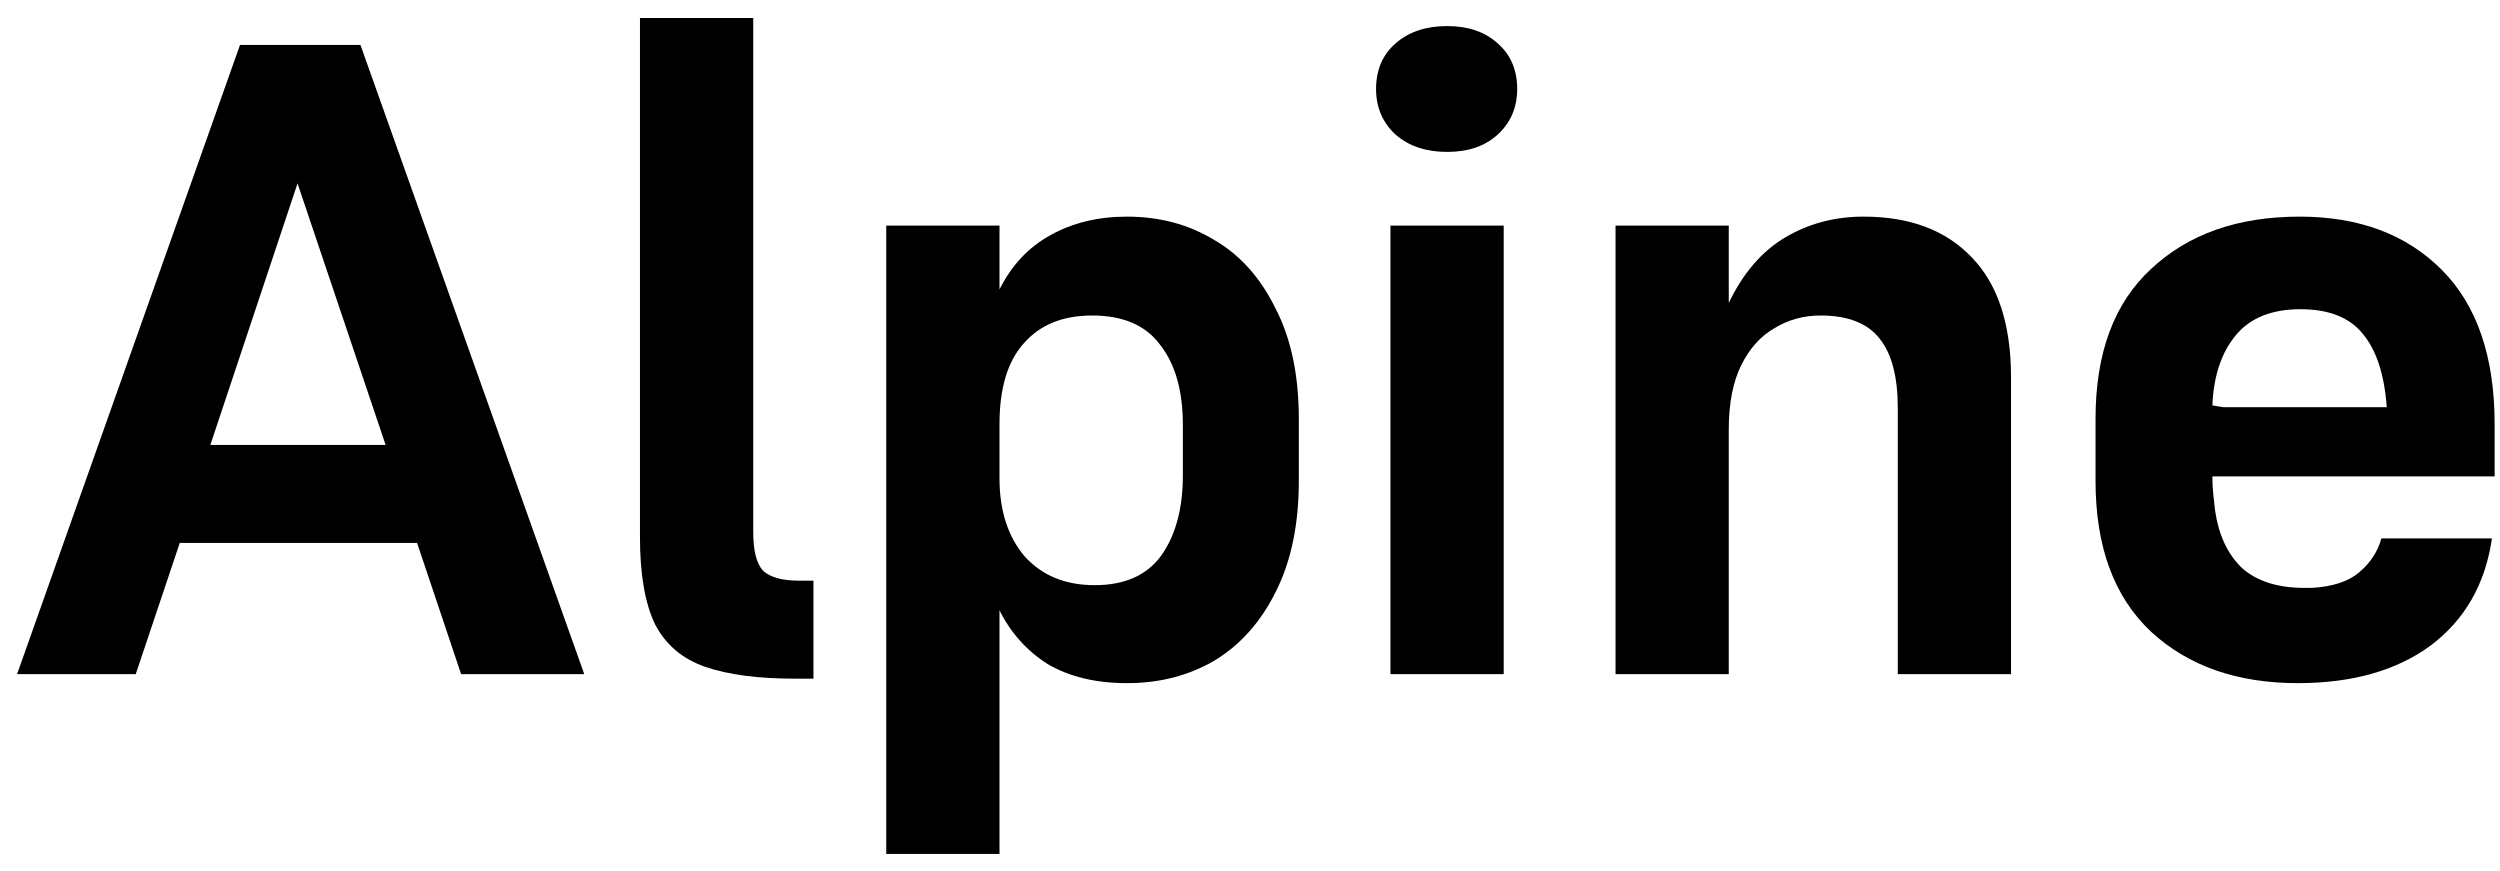
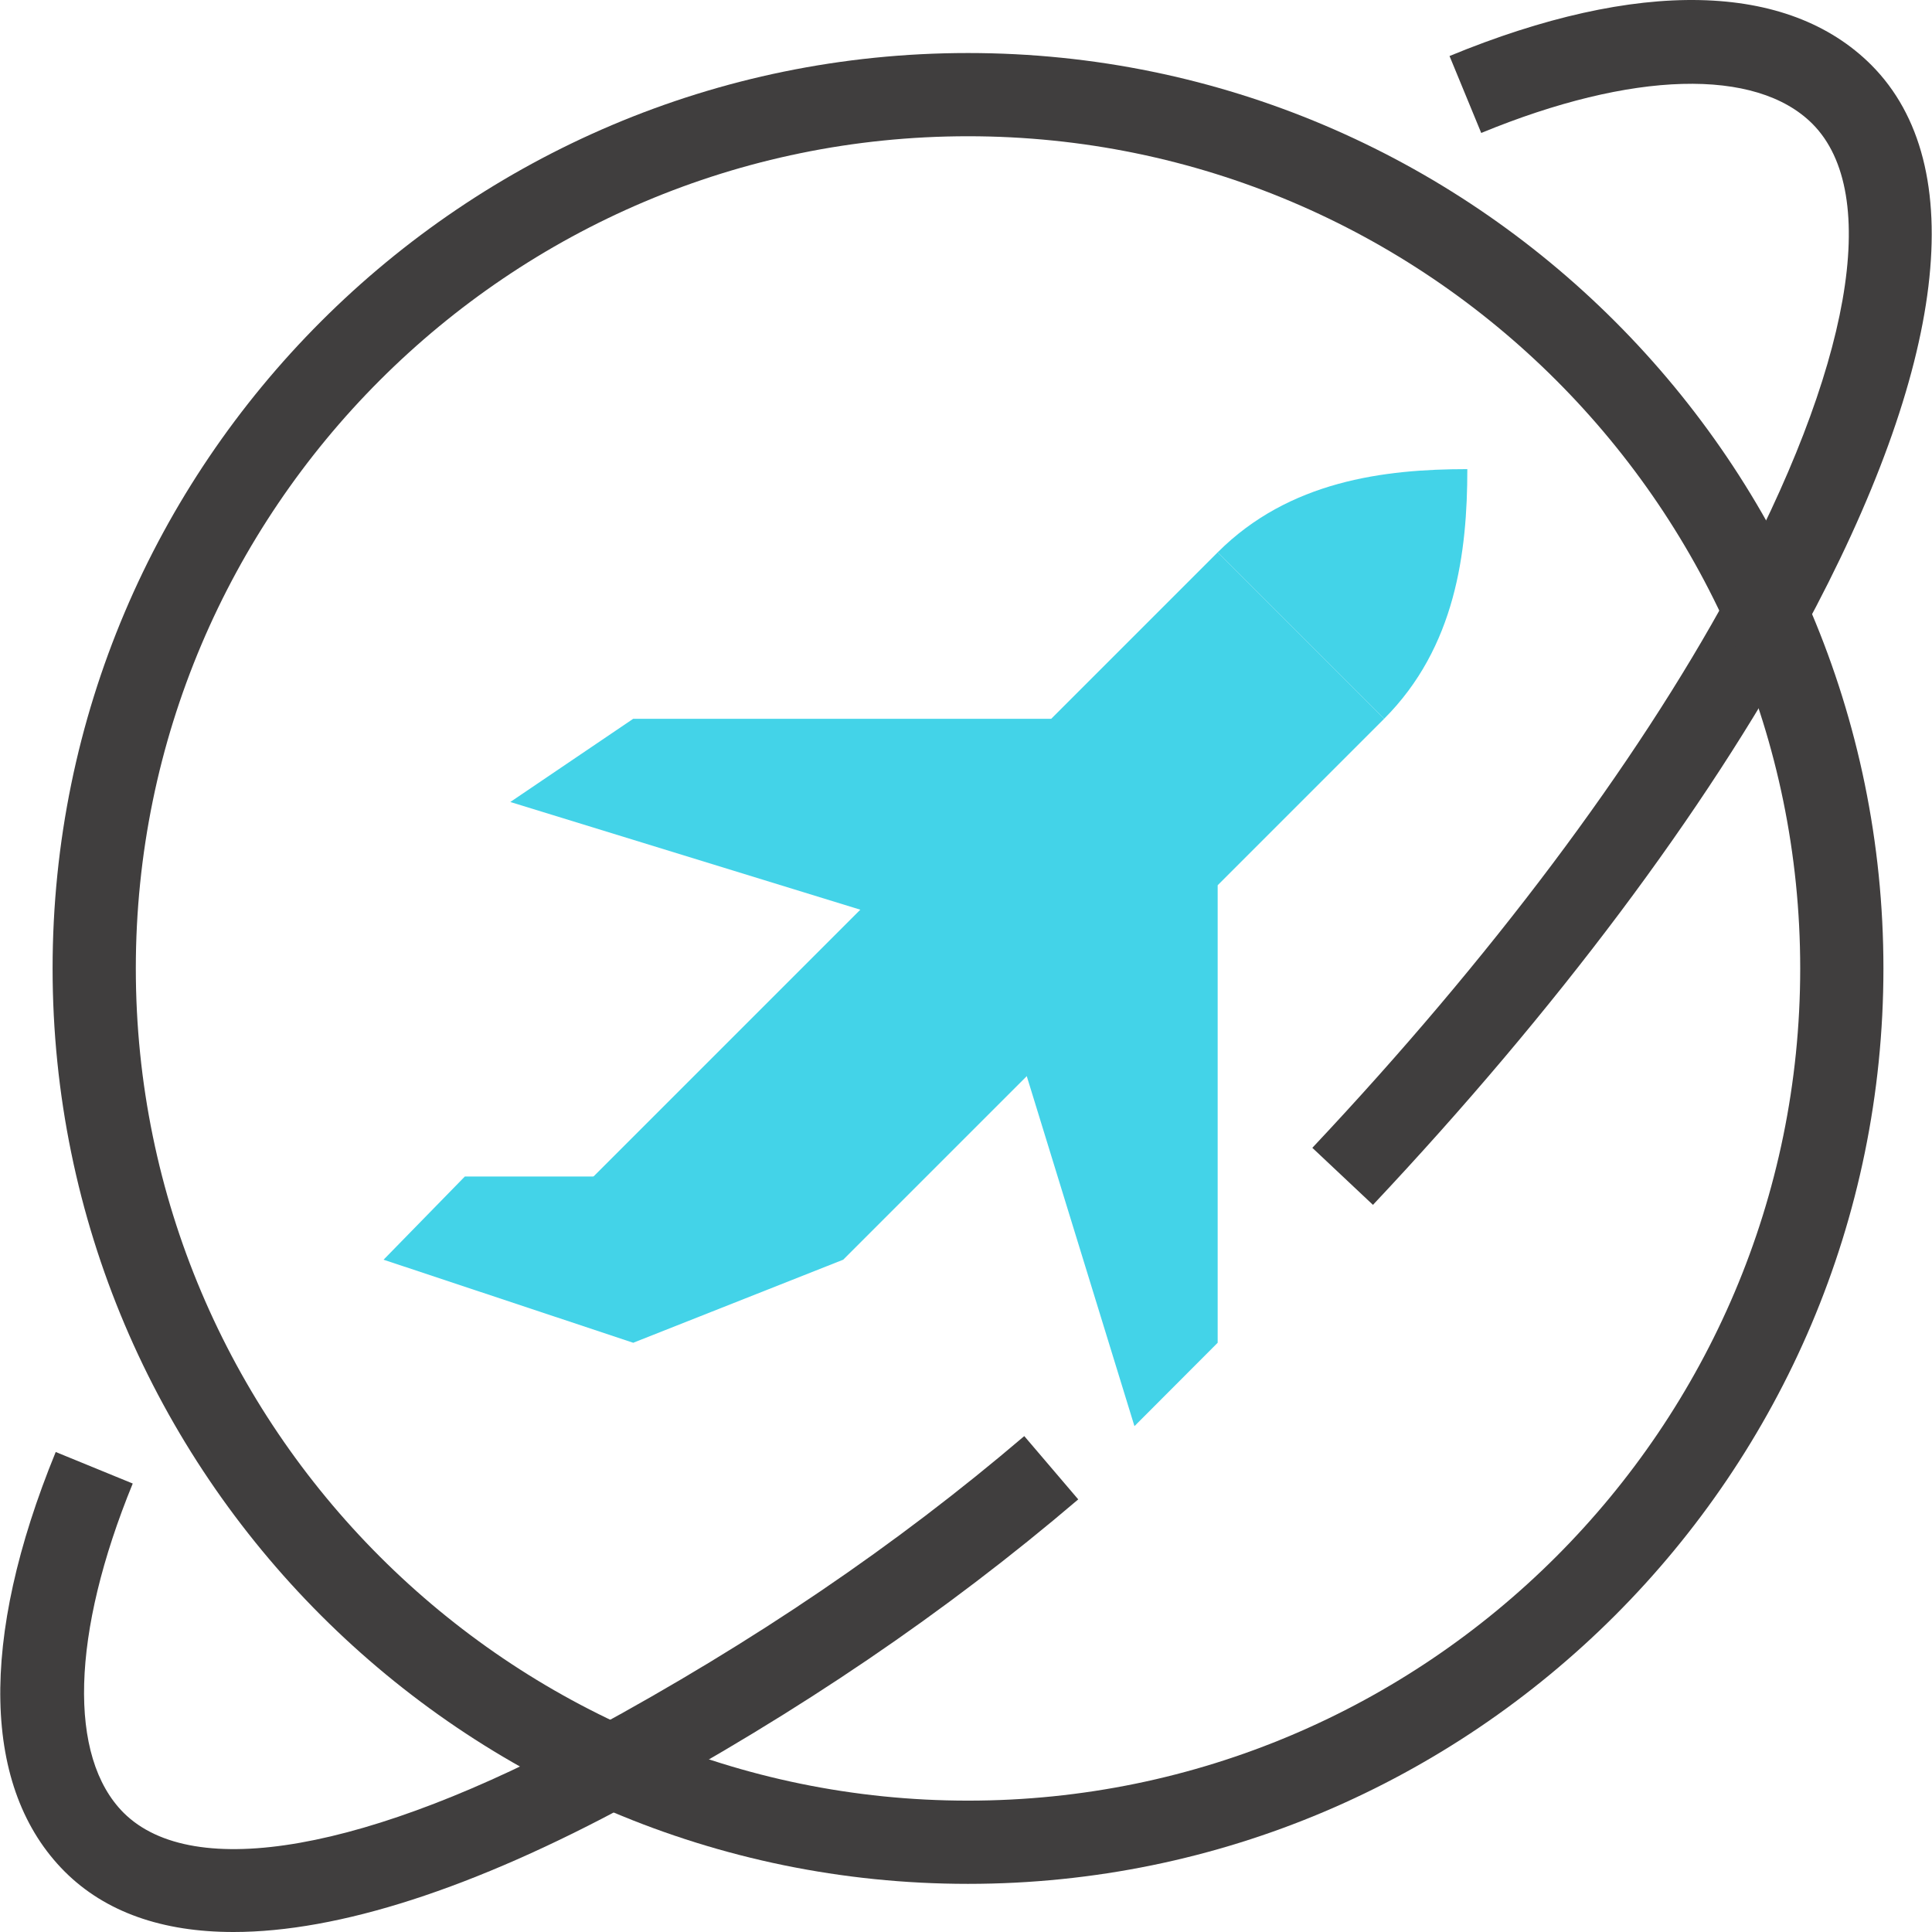
- <svg xmlns="http://www.w3.org/2000/svg" width="89" height="31" viewBox="0 0 89 31" fill="none">
-   <path d="M13.728 15.84L10.592 6.528L7.488 15.84H13.728ZM16.416 24L14.848 19.328H6.4L4.832 24H0.608L8.544 1.6H12.832L20.8 24H16.416Z" fill="black" />
-   <path d="M26.815 18.944C26.815 19.605 26.932 20.064 27.167 20.32C27.423 20.555 27.85 20.672 28.447 20.672H28.959V24.16H28.287C26.986 24.16 25.93 24.021 25.119 23.744C24.308 23.467 23.711 22.965 23.327 22.24C22.964 21.493 22.783 20.459 22.783 19.136V0.64H26.815V18.944Z" fill="black" />
-   <path d="M38.974 20.832C40.041 20.832 40.83 20.48 41.342 19.776C41.854 19.051 42.11 18.101 42.11 16.928V15.136C42.11 13.92 41.843 12.971 41.31 12.288C40.798 11.584 39.987 11.232 38.878 11.232C37.833 11.232 37.022 11.563 36.446 12.224C35.87 12.864 35.582 13.824 35.582 15.104V17.024C35.582 18.176 35.881 19.104 36.478 19.808C37.097 20.491 37.929 20.832 38.974 20.832ZM40.126 24.32C39.017 24.32 38.078 24.096 37.31 23.648C36.563 23.179 35.987 22.539 35.582 21.728V30.4H31.55V8.032H35.582V10.304C36.009 9.451 36.606 8.811 37.374 8.384C38.163 7.936 39.081 7.712 40.126 7.712C41.278 7.712 42.313 7.989 43.23 8.544C44.147 9.077 44.873 9.888 45.406 10.976C45.961 12.043 46.238 13.355 46.238 14.912V17.12C46.238 18.677 45.961 20 45.406 21.088C44.873 22.155 44.147 22.965 43.23 23.52C42.313 24.053 41.278 24.32 40.126 24.32Z" fill="black" />
-   <path d="M51.516 5.408C50.769 5.408 50.161 5.205 49.692 4.8C49.223 4.373 48.988 3.829 48.988 3.168C48.988 2.485 49.223 1.941 49.692 1.536C50.161 1.131 50.769 0.928 51.516 0.928C52.263 0.928 52.86 1.131 53.308 1.536C53.777 1.941 54.012 2.485 54.012 3.168C54.012 3.829 53.777 4.373 53.308 4.8C52.86 5.205 52.263 5.408 51.516 5.408ZM49.5 24V8.032H53.532V24H49.5Z" fill="black" />
-   <path d="M61.544 15.296V24H57.513V8.032H61.544V10.784C62.056 9.717 62.728 8.939 63.56 8.448C64.392 7.957 65.32 7.712 66.344 7.712C67.987 7.712 69.267 8.192 70.184 9.152C71.123 10.112 71.593 11.541 71.593 13.44V24H67.561V14.528C67.561 13.419 67.347 12.597 66.921 12.064C66.494 11.509 65.79 11.232 64.808 11.232C64.211 11.232 63.667 11.381 63.176 11.68C62.686 11.957 62.291 12.395 61.992 12.992C61.694 13.589 61.544 14.357 61.544 15.296Z" fill="black" />
-   <path d="M88.713 19.168C88.478 20.789 87.753 22.059 86.537 22.976C85.321 23.872 83.742 24.32 81.801 24.32C79.646 24.32 77.907 23.712 76.585 22.496C75.262 21.259 74.601 19.467 74.601 17.12V14.912C74.601 12.565 75.262 10.784 76.585 9.568C77.907 8.331 79.667 7.712 81.865 7.712C83.977 7.712 85.662 8.341 86.921 9.6C88.179 10.859 88.809 12.693 88.809 15.104V16.96H78.761C78.761 17.195 78.771 17.408 78.793 17.6C78.814 17.792 78.835 17.984 78.857 18.176C78.985 19.051 79.305 19.733 79.817 20.224C80.35 20.693 81.086 20.928 82.025 20.928C82.067 20.928 82.11 20.928 82.153 20.928C82.217 20.928 82.27 20.928 82.313 20.928C83.038 20.885 83.593 20.704 83.977 20.384C84.382 20.043 84.649 19.637 84.777 19.168H88.713ZM78.761 14.432L79.145 14.496H84.969C84.883 13.323 84.595 12.448 84.105 11.872C83.635 11.296 82.899 11.008 81.897 11.008C80.873 11.008 80.105 11.317 79.593 11.936C79.081 12.555 78.803 13.387 78.761 14.432Z" fill="black" />
+ <svg xmlns="http://www.w3.org/2000/svg" version="1.1" id="Capa_1" x="0px" y="0px" viewBox="0 0 495.268 495.268" style="enable-background:new 0 0 495.268 495.268;" xml:space="preserve">
+   <g>
+     <path style="fill:#403E3E;" d="M59.862,495.268c-18.24,0.011-32.853-5.109-43.232-15.445 c-21.248-21.237-22.069-59.445-2.347-107.605l19.744,8.085c-15.776,38.528-16.651,70.091-2.325,84.416 c17.845,17.739,62.699,9.813,119.968-21.248c41.749-22.656,78.027-47.296,110.901-75.328l13.835,16.224 c-34.016,29.013-71.499,54.464-114.56,77.845C121.366,484.175,86.7,495.268,59.862,495.268z" />
+     <path style="fill:#403E3E;" d="M351.958,308.868l-15.541-14.624c45.707-48.597,82.709-97.877,106.987-142.539 C474.465,94.447,482.39,49.593,464.62,31.748c-14.464-14.475-46.219-13.6-84.907,2.336l-8.128-19.723 c48.32-19.925,86.741-19.083,108.139,2.315c25.547,25.664,19.307,77.227-17.568,145.205 C437.004,208.132,398.902,258.948,351.958,308.868z" />
+     <path style="fill:#403E3E;" d="M248.15,482.927c-129.397,0-234.667-105.269-234.667-234.667S118.753,13.593,248.15,13.593 S482.817,118.863,482.817,248.26S377.548,482.927,248.15,482.927z M248.15,34.927c-117.632,0-213.333,95.701-213.333,213.333 s95.701,213.333,213.333,213.333s213.333-95.701,213.333-213.333S365.782,34.927,248.15,34.927z" />
+   </g>
+   <g>
+     <polygon style="fill:#43D3E8;" points="162.326,344.217 141.484,312.26 312.15,141.593 354.817,184.26 216.15,322.927 " />
+     <polygon style="fill:#43D3E8;" points="290.817,365.593 312.15,344.217 312.15,226.927 248.15,226.927 " />
+     <polygon style="fill:#43D3E8;" points="130.817,205.593 162.326,184.26 269.484,184.26 269.484,248.26 " />
+     <polygon style="fill:#43D3E8;" points="162.326,344.217 98.326,322.927 119.169,301.593 173.484,301.593 " />
+     <path style="fill:#43D3E8;" d="M354.817,184.26c18.315-18.315,21.333-42.667,21.333-64c-21.333,0-45.696,3.019-64,21.333 L354.817,184.26z" />
+   </g>
</svg>
